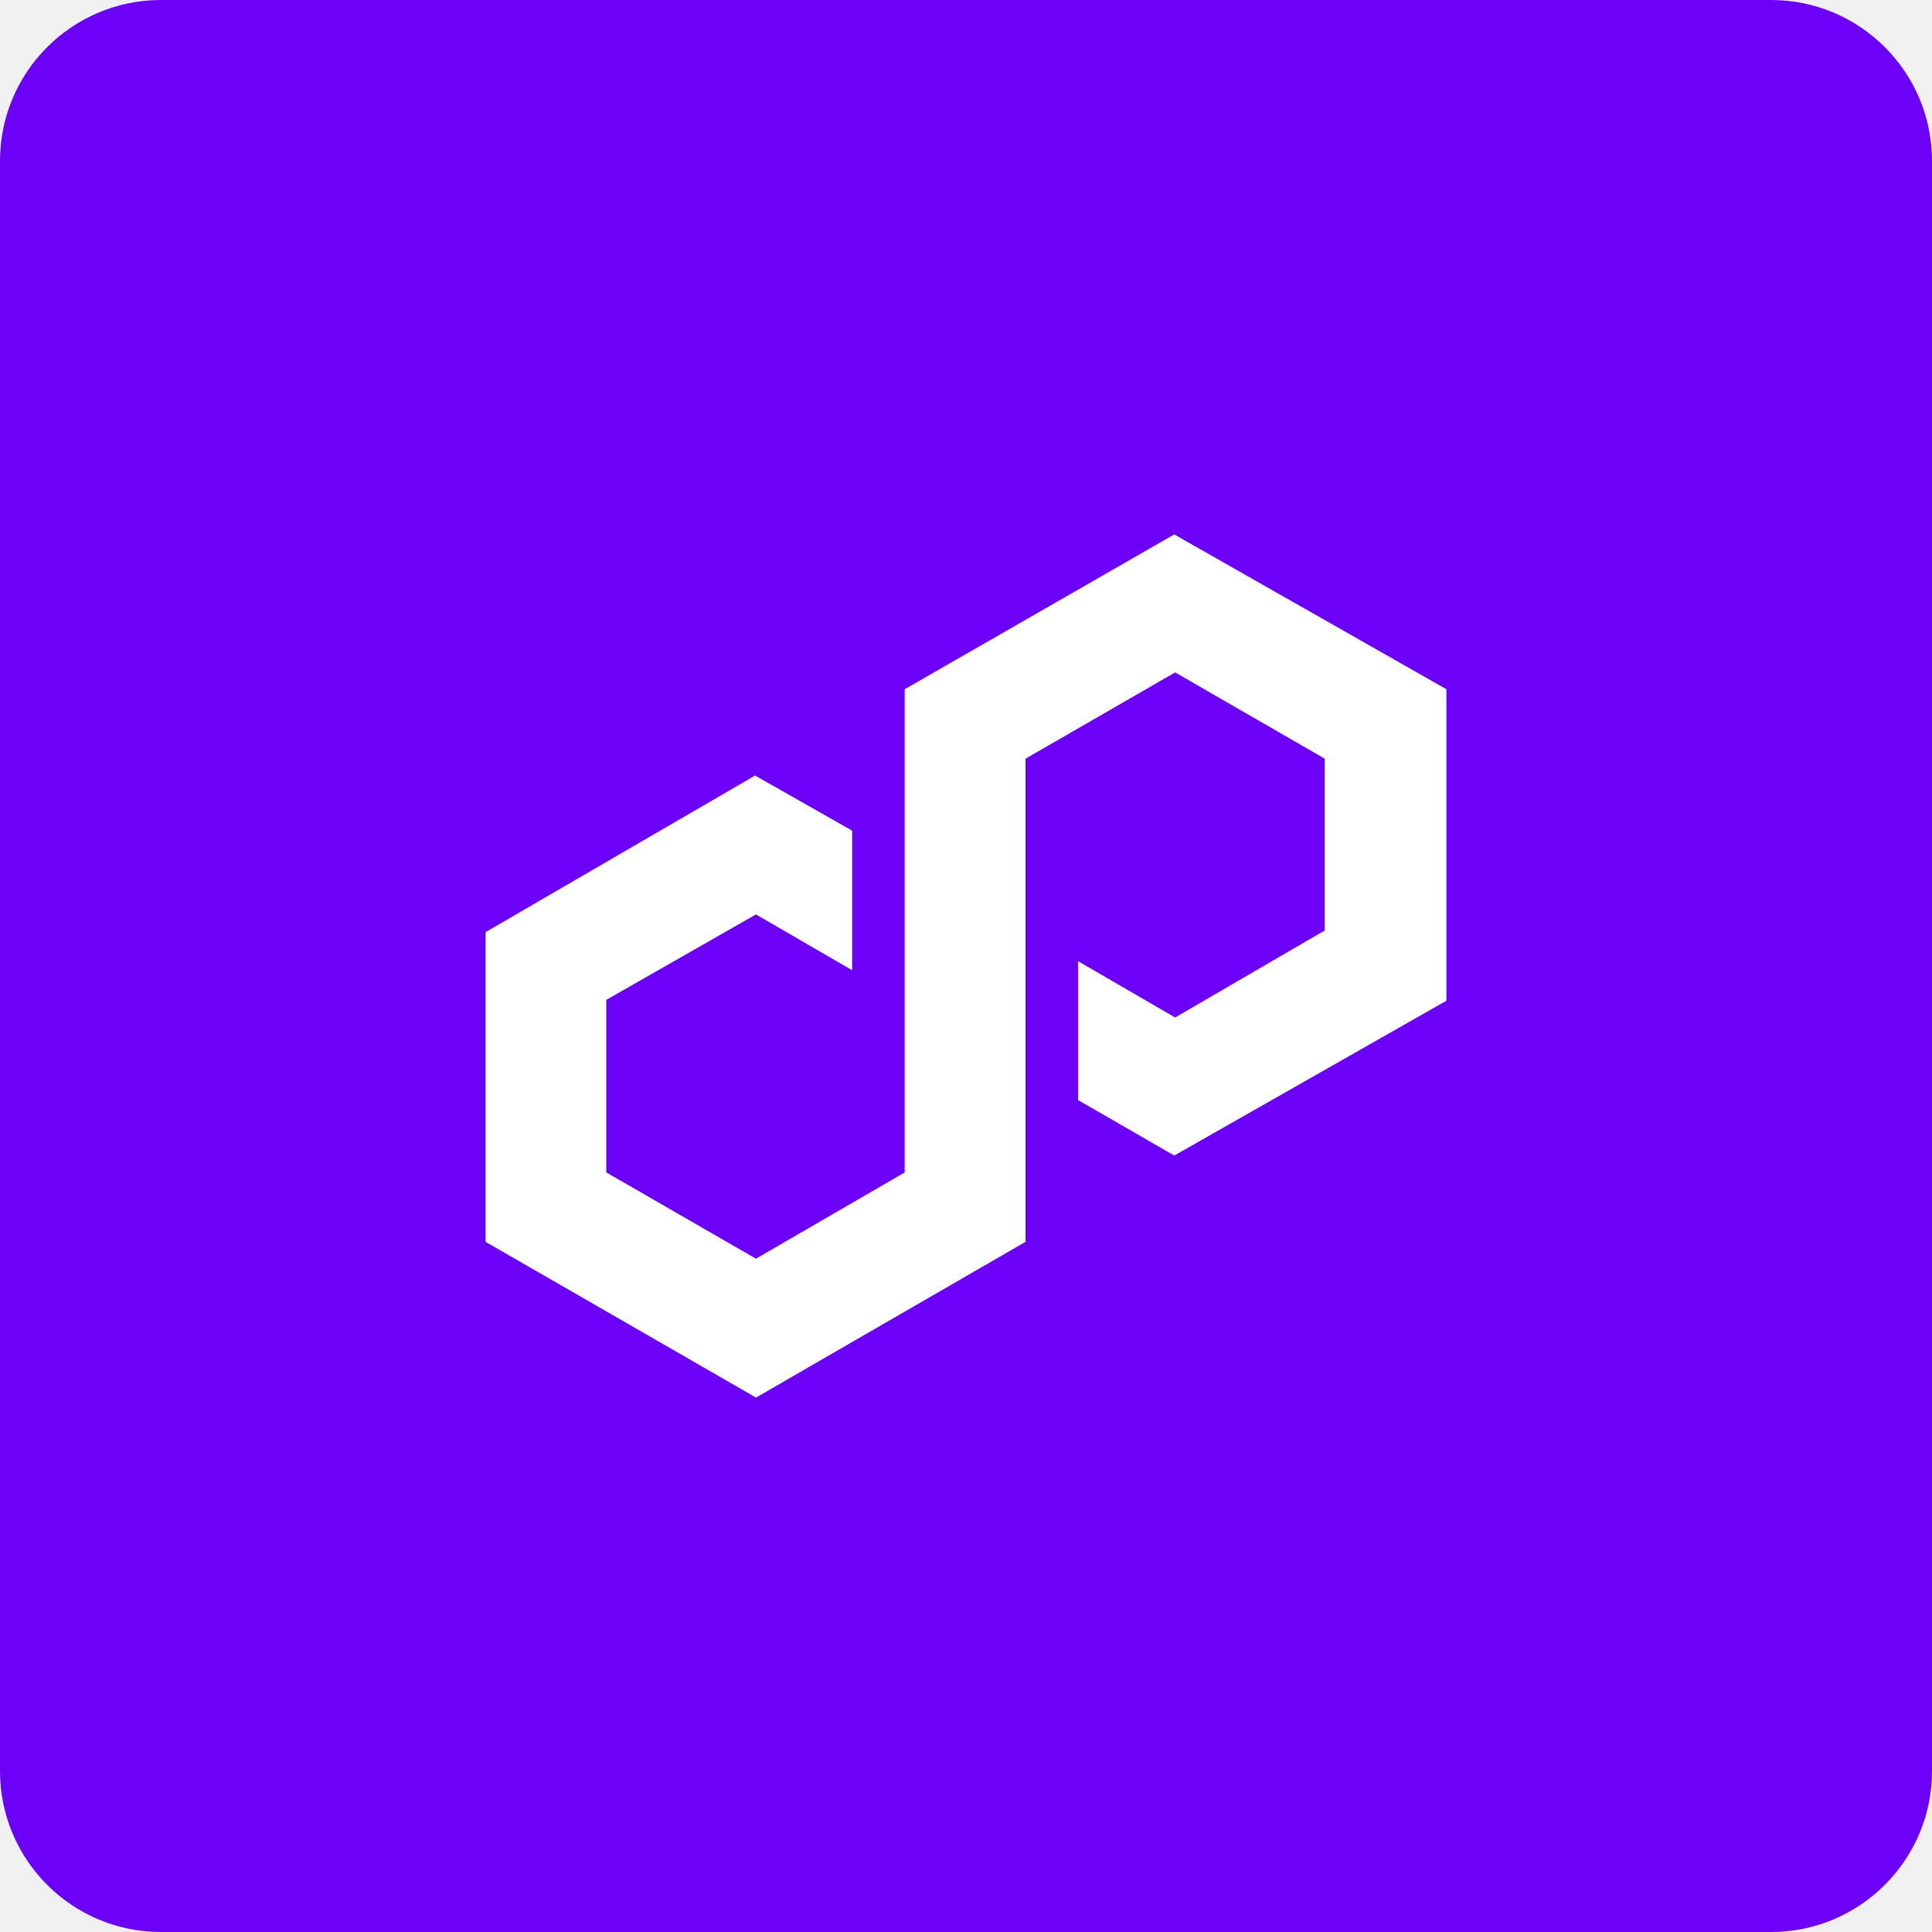
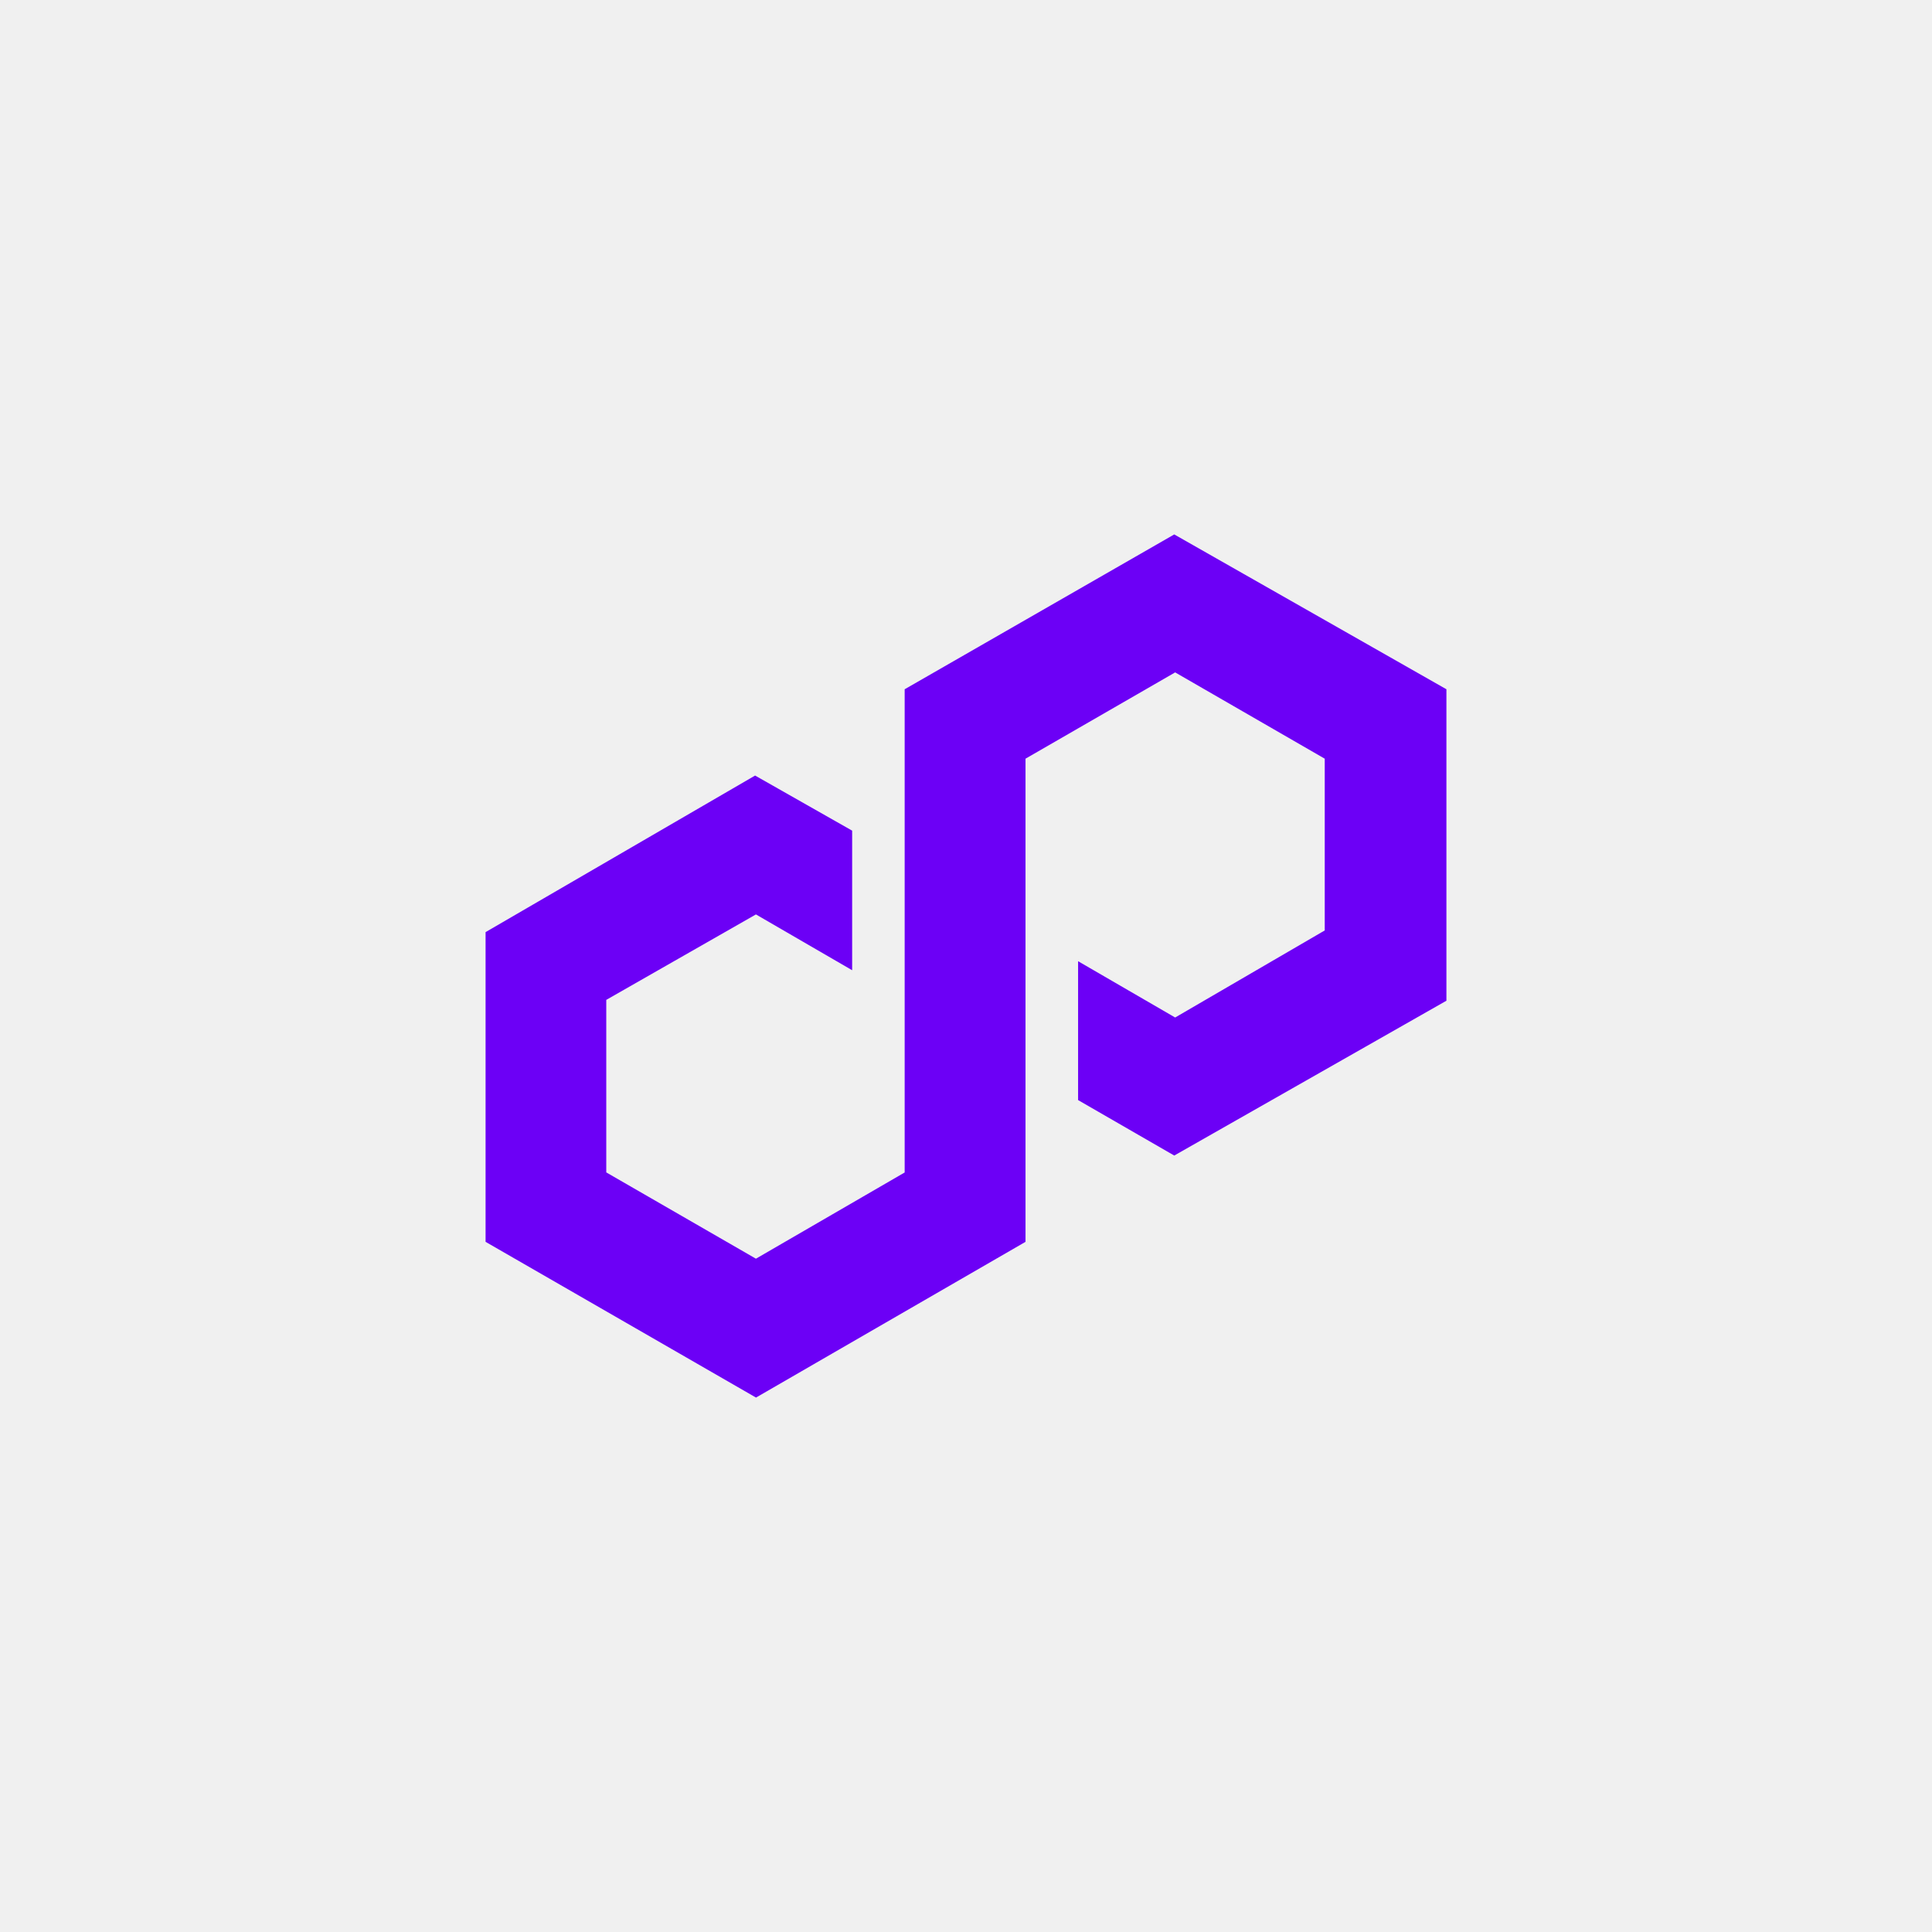
<svg xmlns="http://www.w3.org/2000/svg" width="360" height="360" viewBox="0 0 360 360" fill="none">
-   <rect width="360" height="360" rx="30" fill="#6C00F6" />
-   <path d="M218.804 99.582L168.572 128.432V218.473L140.856 234.539L112.97 218.46V186.313L140.856 170.39L158.786 180.788V154.779L140.699 144.511L90.48 173.687V231.399L140.869 260.418L191.088 231.399V141.371L218.974 125.291L246.846 141.371V173.374L218.974 189.597L200.887 179.107V204.986L218.804 215.319L269.519 186.47V128.432L218.804 99.582Z" fill="white" />
+   <path d="M218.804 99.582L168.572 128.432V218.473L140.856 234.539L112.97 218.46V186.313L140.856 170.39L158.786 180.788V154.779L140.699 144.511L90.48 173.687V231.399L140.869 260.418L191.088 231.399V141.371L218.974 125.291L246.846 141.371V173.374L218.974 189.597L200.887 179.107V204.986L218.804 215.319L269.519 186.47V128.432L218.804 99.582Z" fill="#6C00F6" />
</svg>
